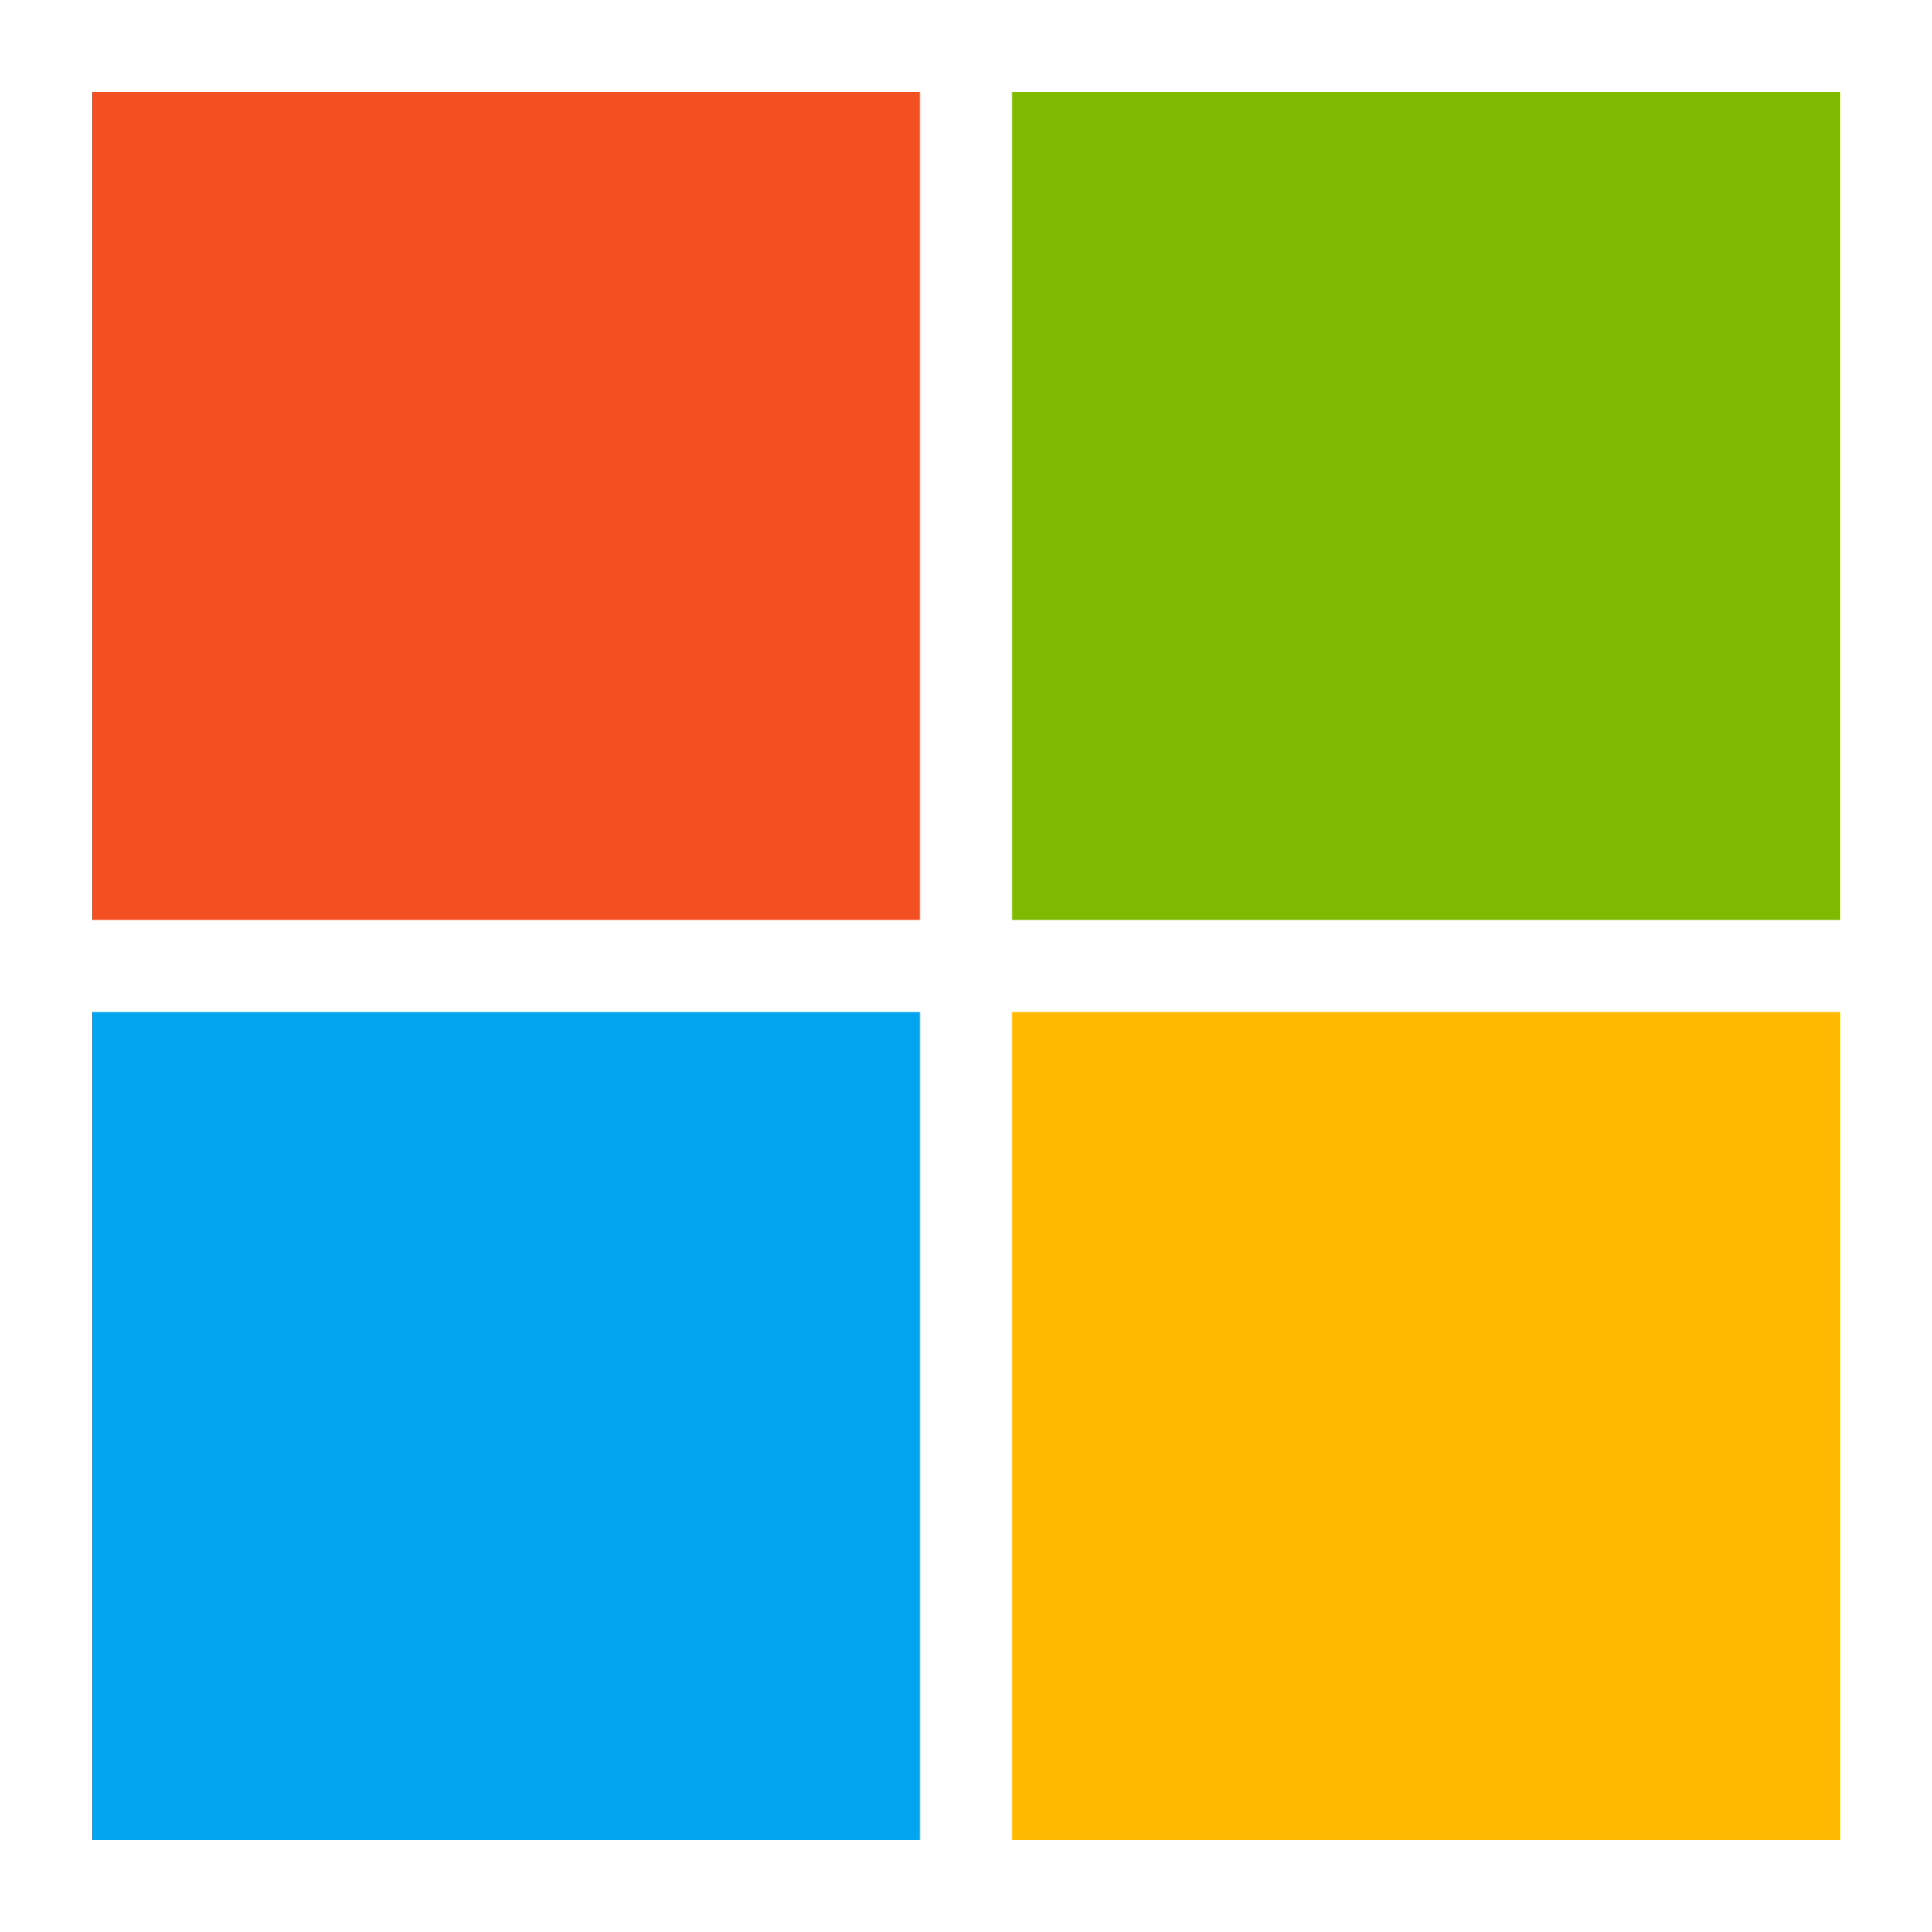
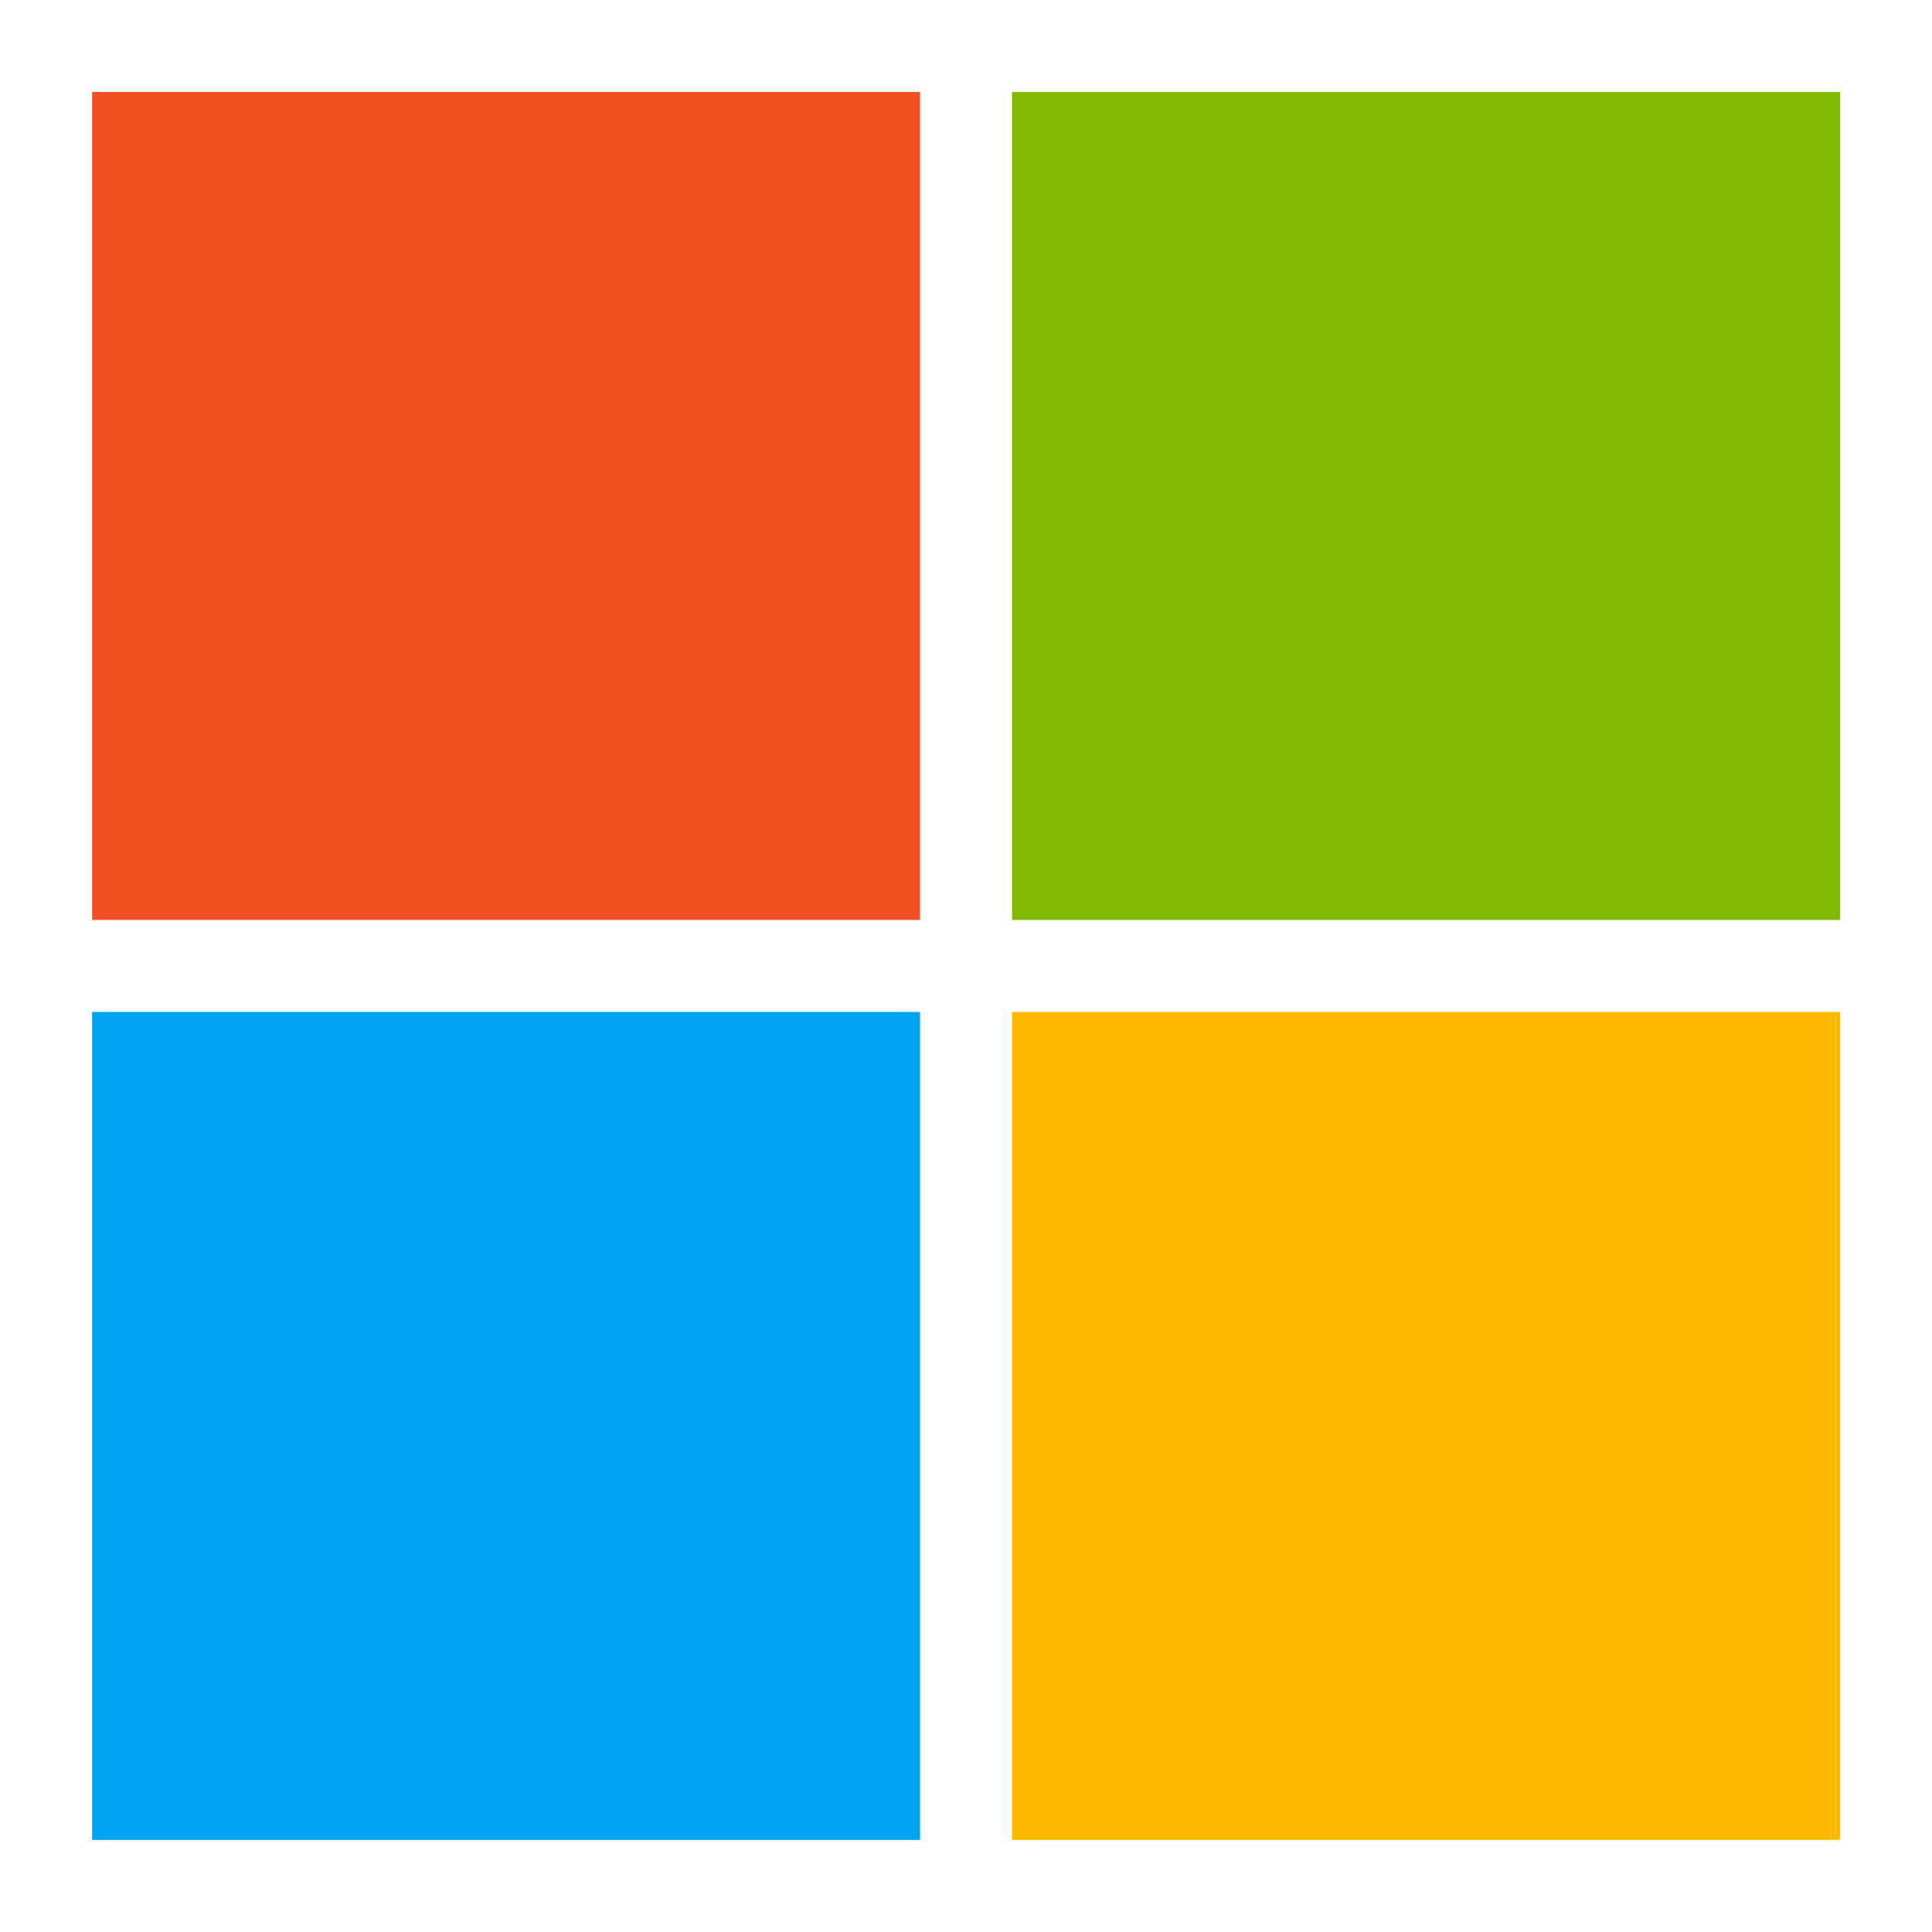
<svg xmlns="http://www.w3.org/2000/svg" fill="none" height="18" viewBox="0 0 18 18" width="18">
  <clipPath id="a">
    <path d="m0 0h18v18h-18z" />
  </clipPath>
+   <clipPath id="b">
+     <path d="m0 0h18v18h-18z" />
+   </clipPath>
  <g clip-path="url(#a)">
-     <path d="m8.571.857h-7.714v7.714h7.714z" fill="#f25022" />
-     <path d="m8.571 9.429h-7.714v7.714h7.714z" fill="#00a4ef" />
-     <path d="m17.143.857h-7.714v7.714h7.714z" fill="#7fba00" />
-     <path d="m17.143 9.429h-7.714v7.714h7.714z" fill="#ffb900" />
+     <g clip-path="url(#b)">
+       <path d="m8.572.857h-7.714v7.714h7.714z" fill="#f25022" />
+       <path d="m8.572 9.428h-7.714v7.714h7.714z" fill="#00a4ef" />
+       <path d="m17.143.857h-7.714v7.714h7.714z" fill="#7fba00" />
+       <path d="m17.143 9.428h-7.714v7.714h7.714z" fill="#ffb900" />
+     </g>
  </g>
</svg>
